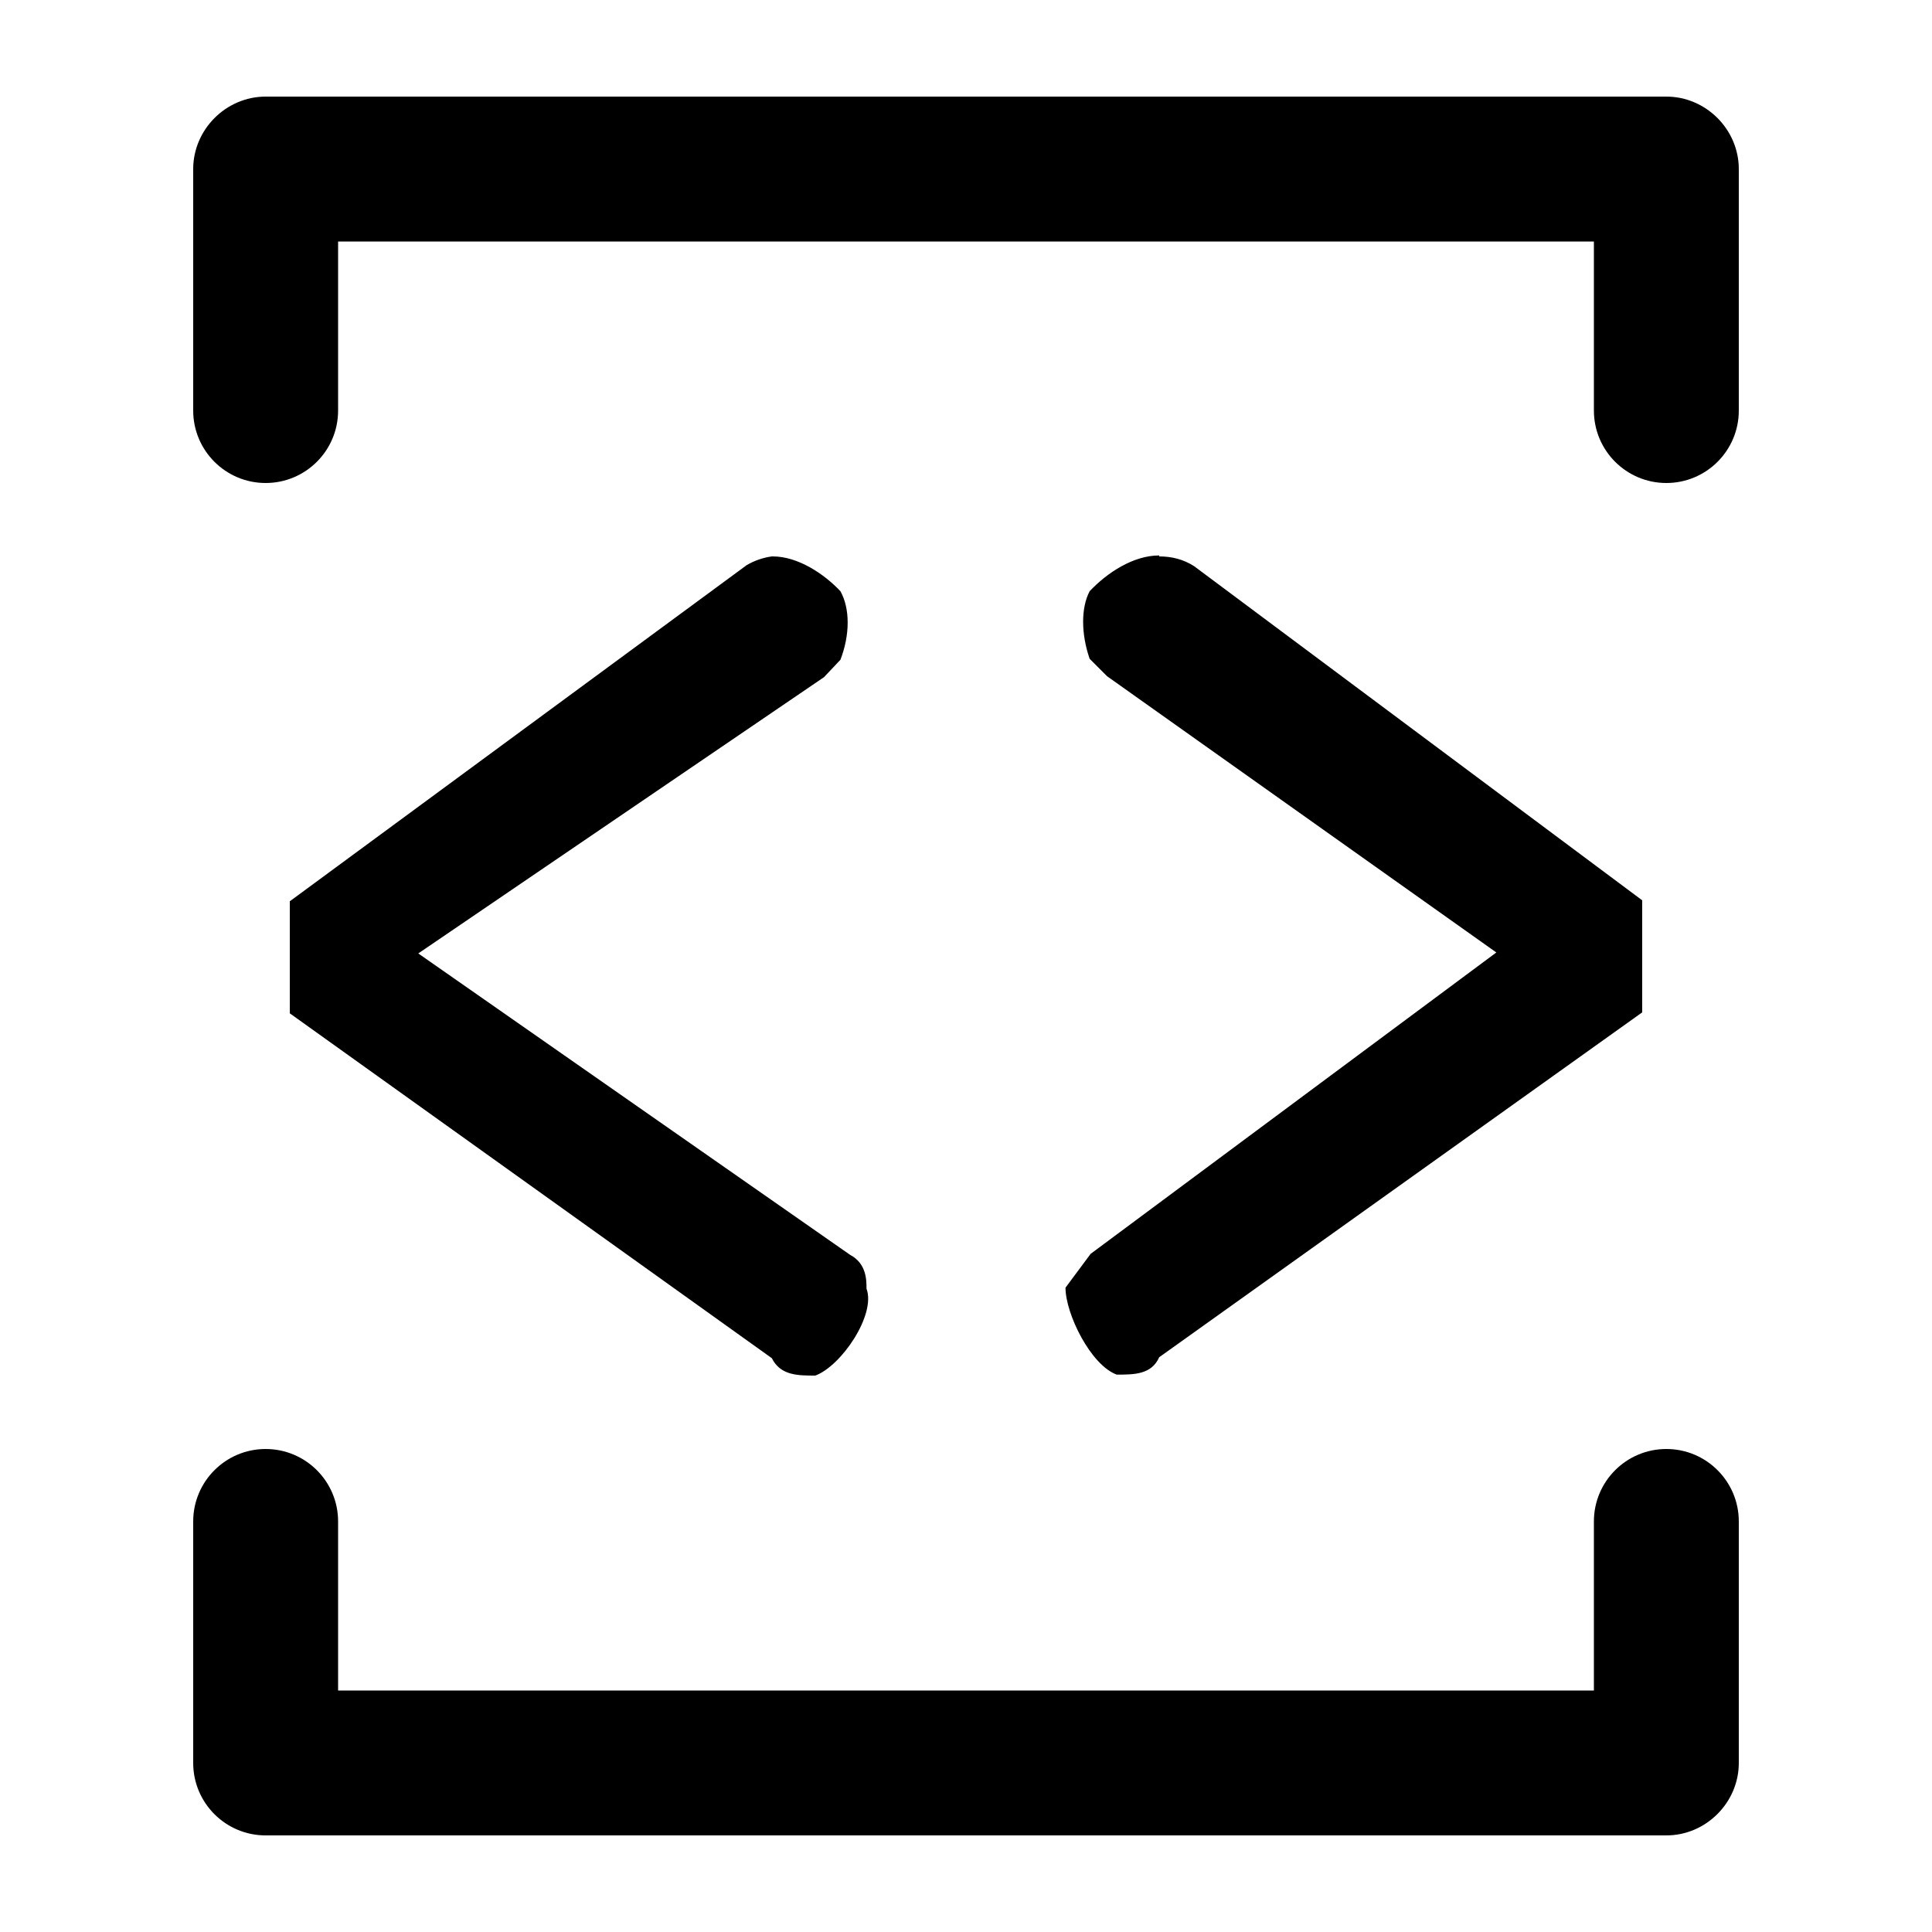
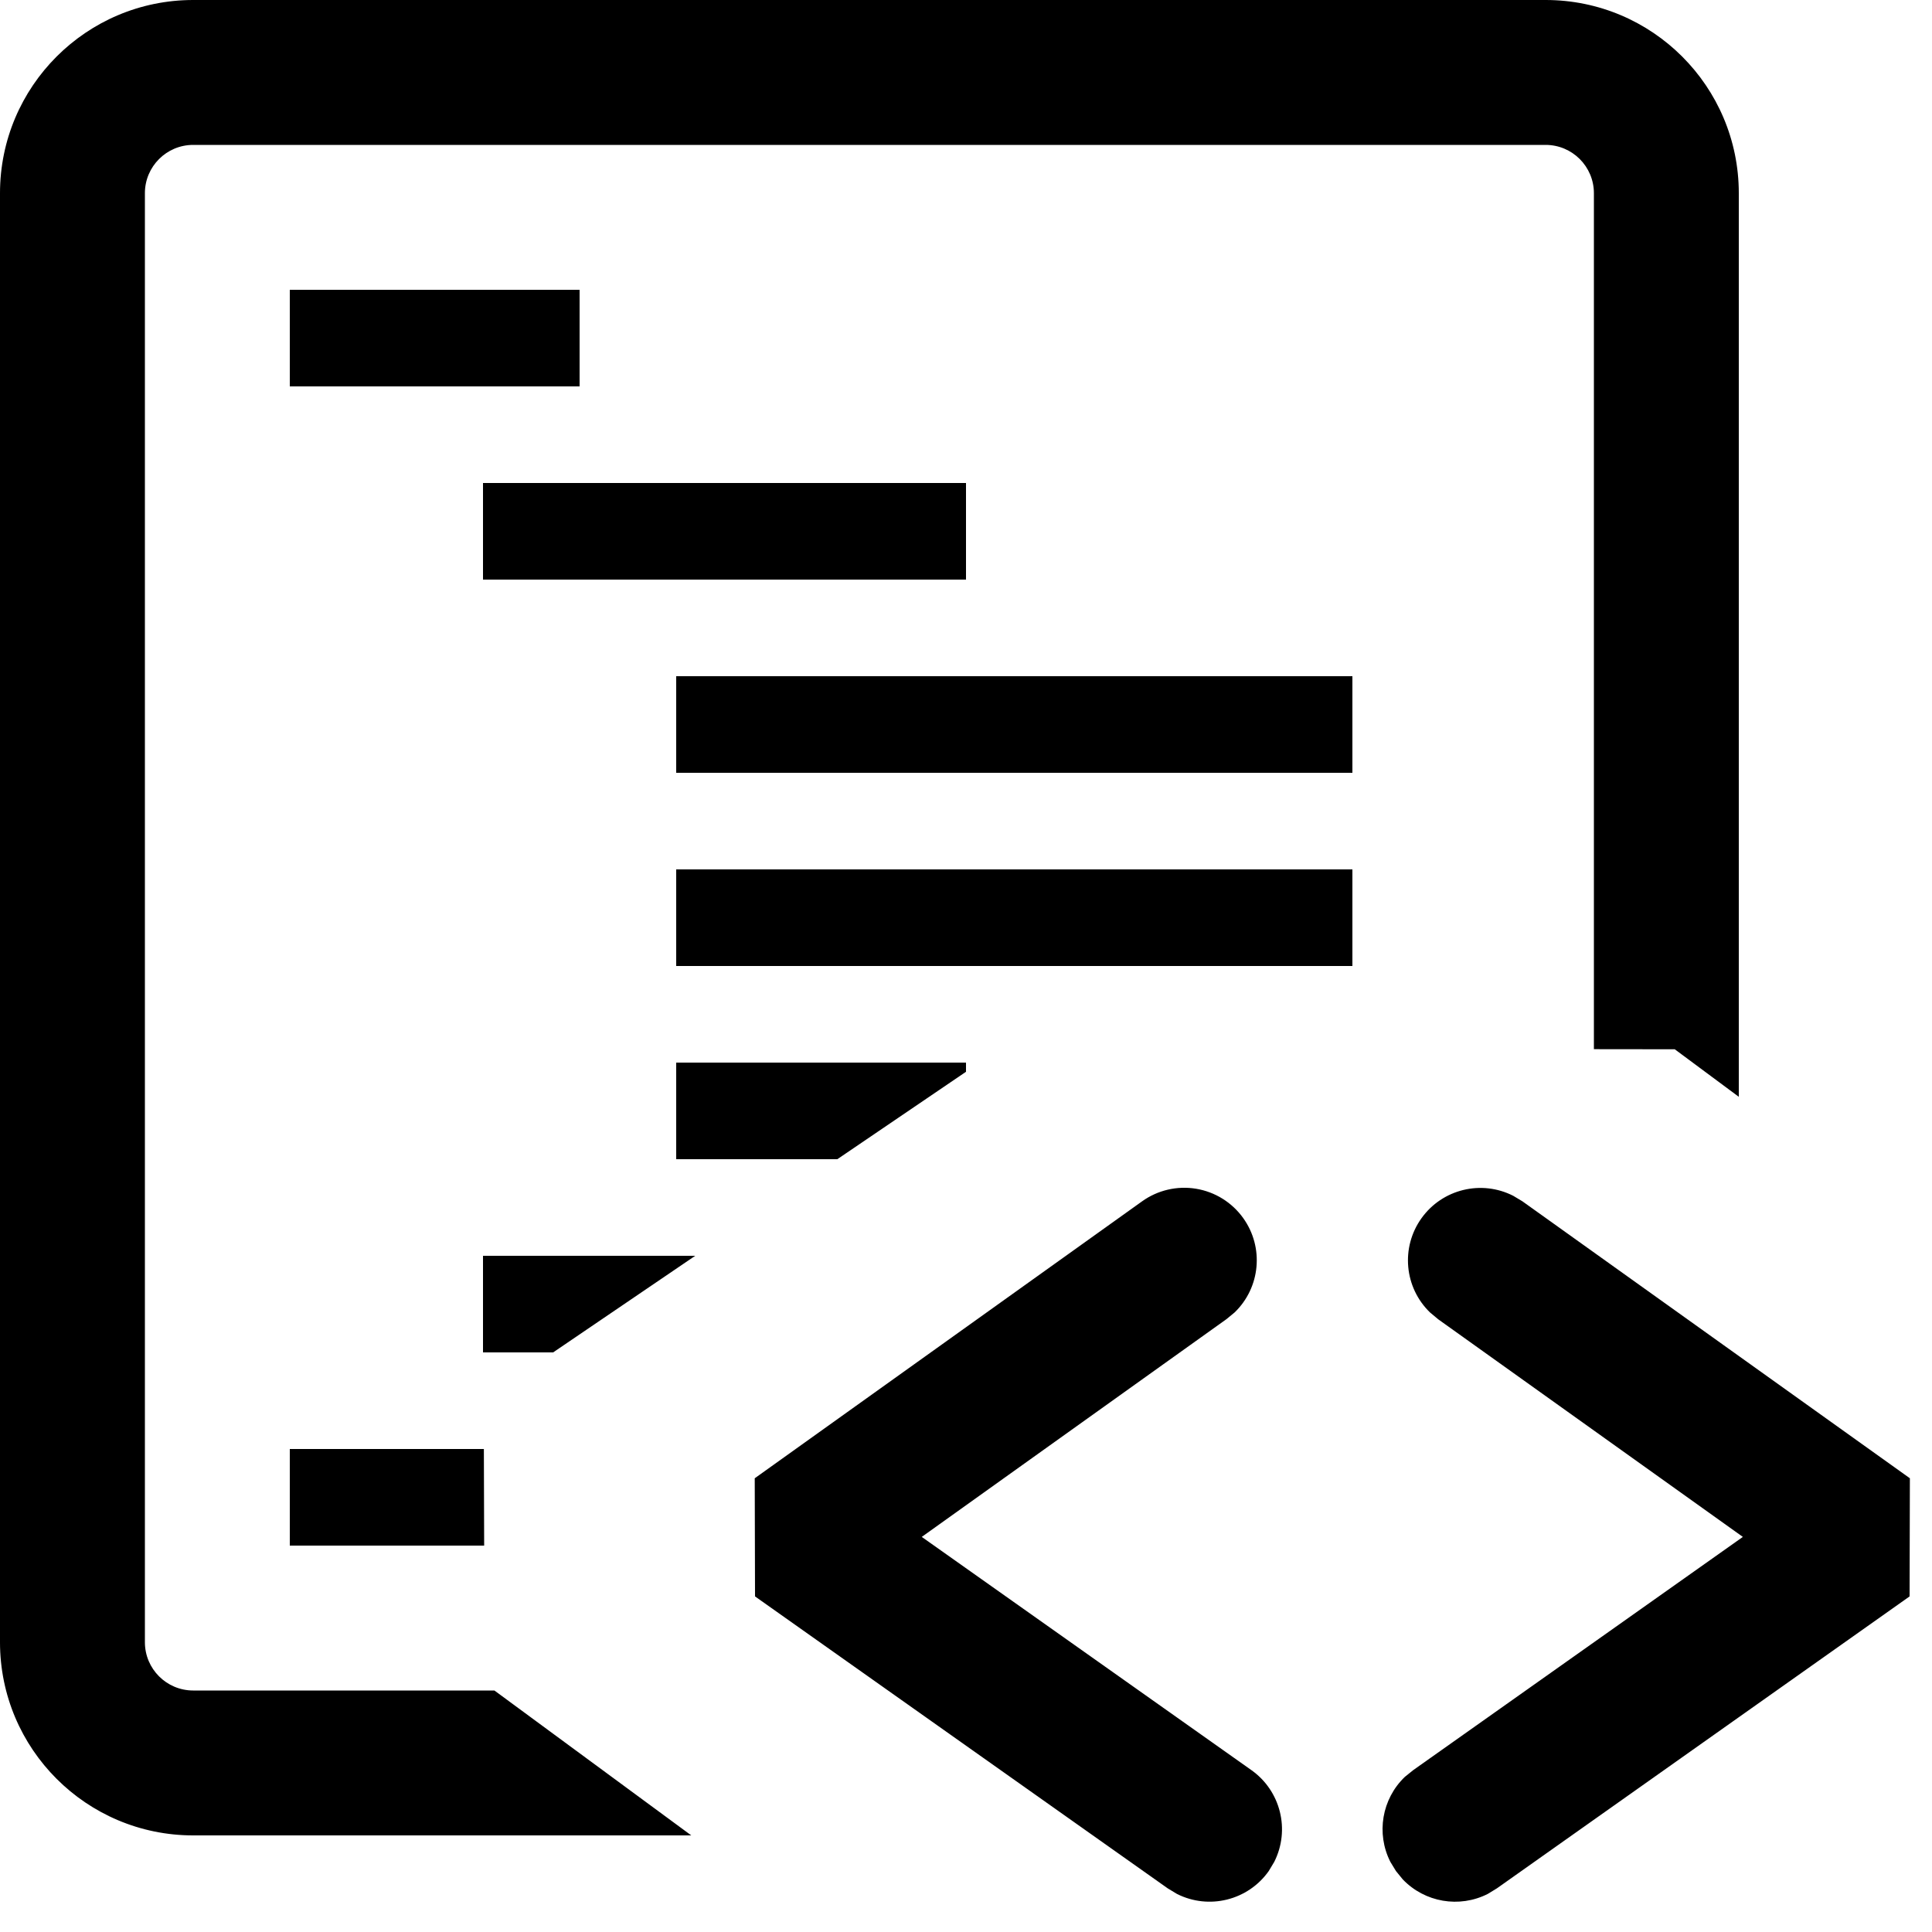
<svg xmlns="http://www.w3.org/2000/svg" viewBox="0 0 20 20">
-   <path d="M2.75 19a.75.75 0 01-.75-.75v-2.5a.75.75 0 111.5 0v1.75h13v-1.75a.75.75 0 111.5 0v2.5c0 .41-.34.75-.75.75H2.75zM12 5.76c.13 0 .25.03.36.1L17 9.32v1.16l-5 3.57c-.08.18-.26.18-.44.18-.27-.1-.53-.63-.53-.9l.26-.35 4.2-3.12L11.46 7l-.18-.18c-.09-.26-.09-.53 0-.7.18-.19.45-.37.72-.37zm-4 0c.26 0 .53.18.7.36.1.18.1.45 0 .71l-.17.18-4.2 2.86 4.47 3.12c.17.09.17.26.17.35.1.27-.26.8-.53.9-.18 0-.36 0-.45-.18L3 10.49V9.33l4.73-3.48a.71.71 0 01.26-.09zM17.25 1c.41 0 .75.34.75.75v2.5a.75.75 0 11-1.5 0V2.5h-13v1.75a.75.75 0 01-1.5 0v-2.5c0-.41.34-.75.75-.75h14.5z" />
+   <path d="M12.87 12.61a.75.75 0 01-.089.976l-.085.07-3.154 2.254 3.412 2.414a.75.75 0 01.237.95l-.057.095a.75.75 0 01-.95.237l-.096-.058-4.272-3.022-.003-1.223 4.01-2.867a.75.75 0 011.047.174zm2.795-.231l.095.057 4.011 2.867-.003 1.223-4.272 3.022-.095.058a.75.75 0 01-.88-.151l-.07-.086-.058-.095a.75.75 0 01.15-.88l.087-.07 3.412-2.414-3.154-2.253-.085-.071a.75.75 0 01.862-1.207zM16 0a2 2 0 012 2v9.354l-.663-.492-.837-.001V2a.5.5 0 00-.5-.5H2a.5.5 0 00-.5.5v15a.5.5 0 00.5.5h3.118L7.156 19H2a2 2 0 01-2-2V2a2 2 0 012-2h14zM5.009 15l.003 1H3v-1h2.009zm2.188-2l-1.471 1H5v-1h2.197zM10 11v.095L8.668 12H7v-1h3zm4-2v1H7V9h7zm0-2v1H7V7h7zm-4-2v1H5V5h5zM6 3v1H3V3h3z" />
</svg>
